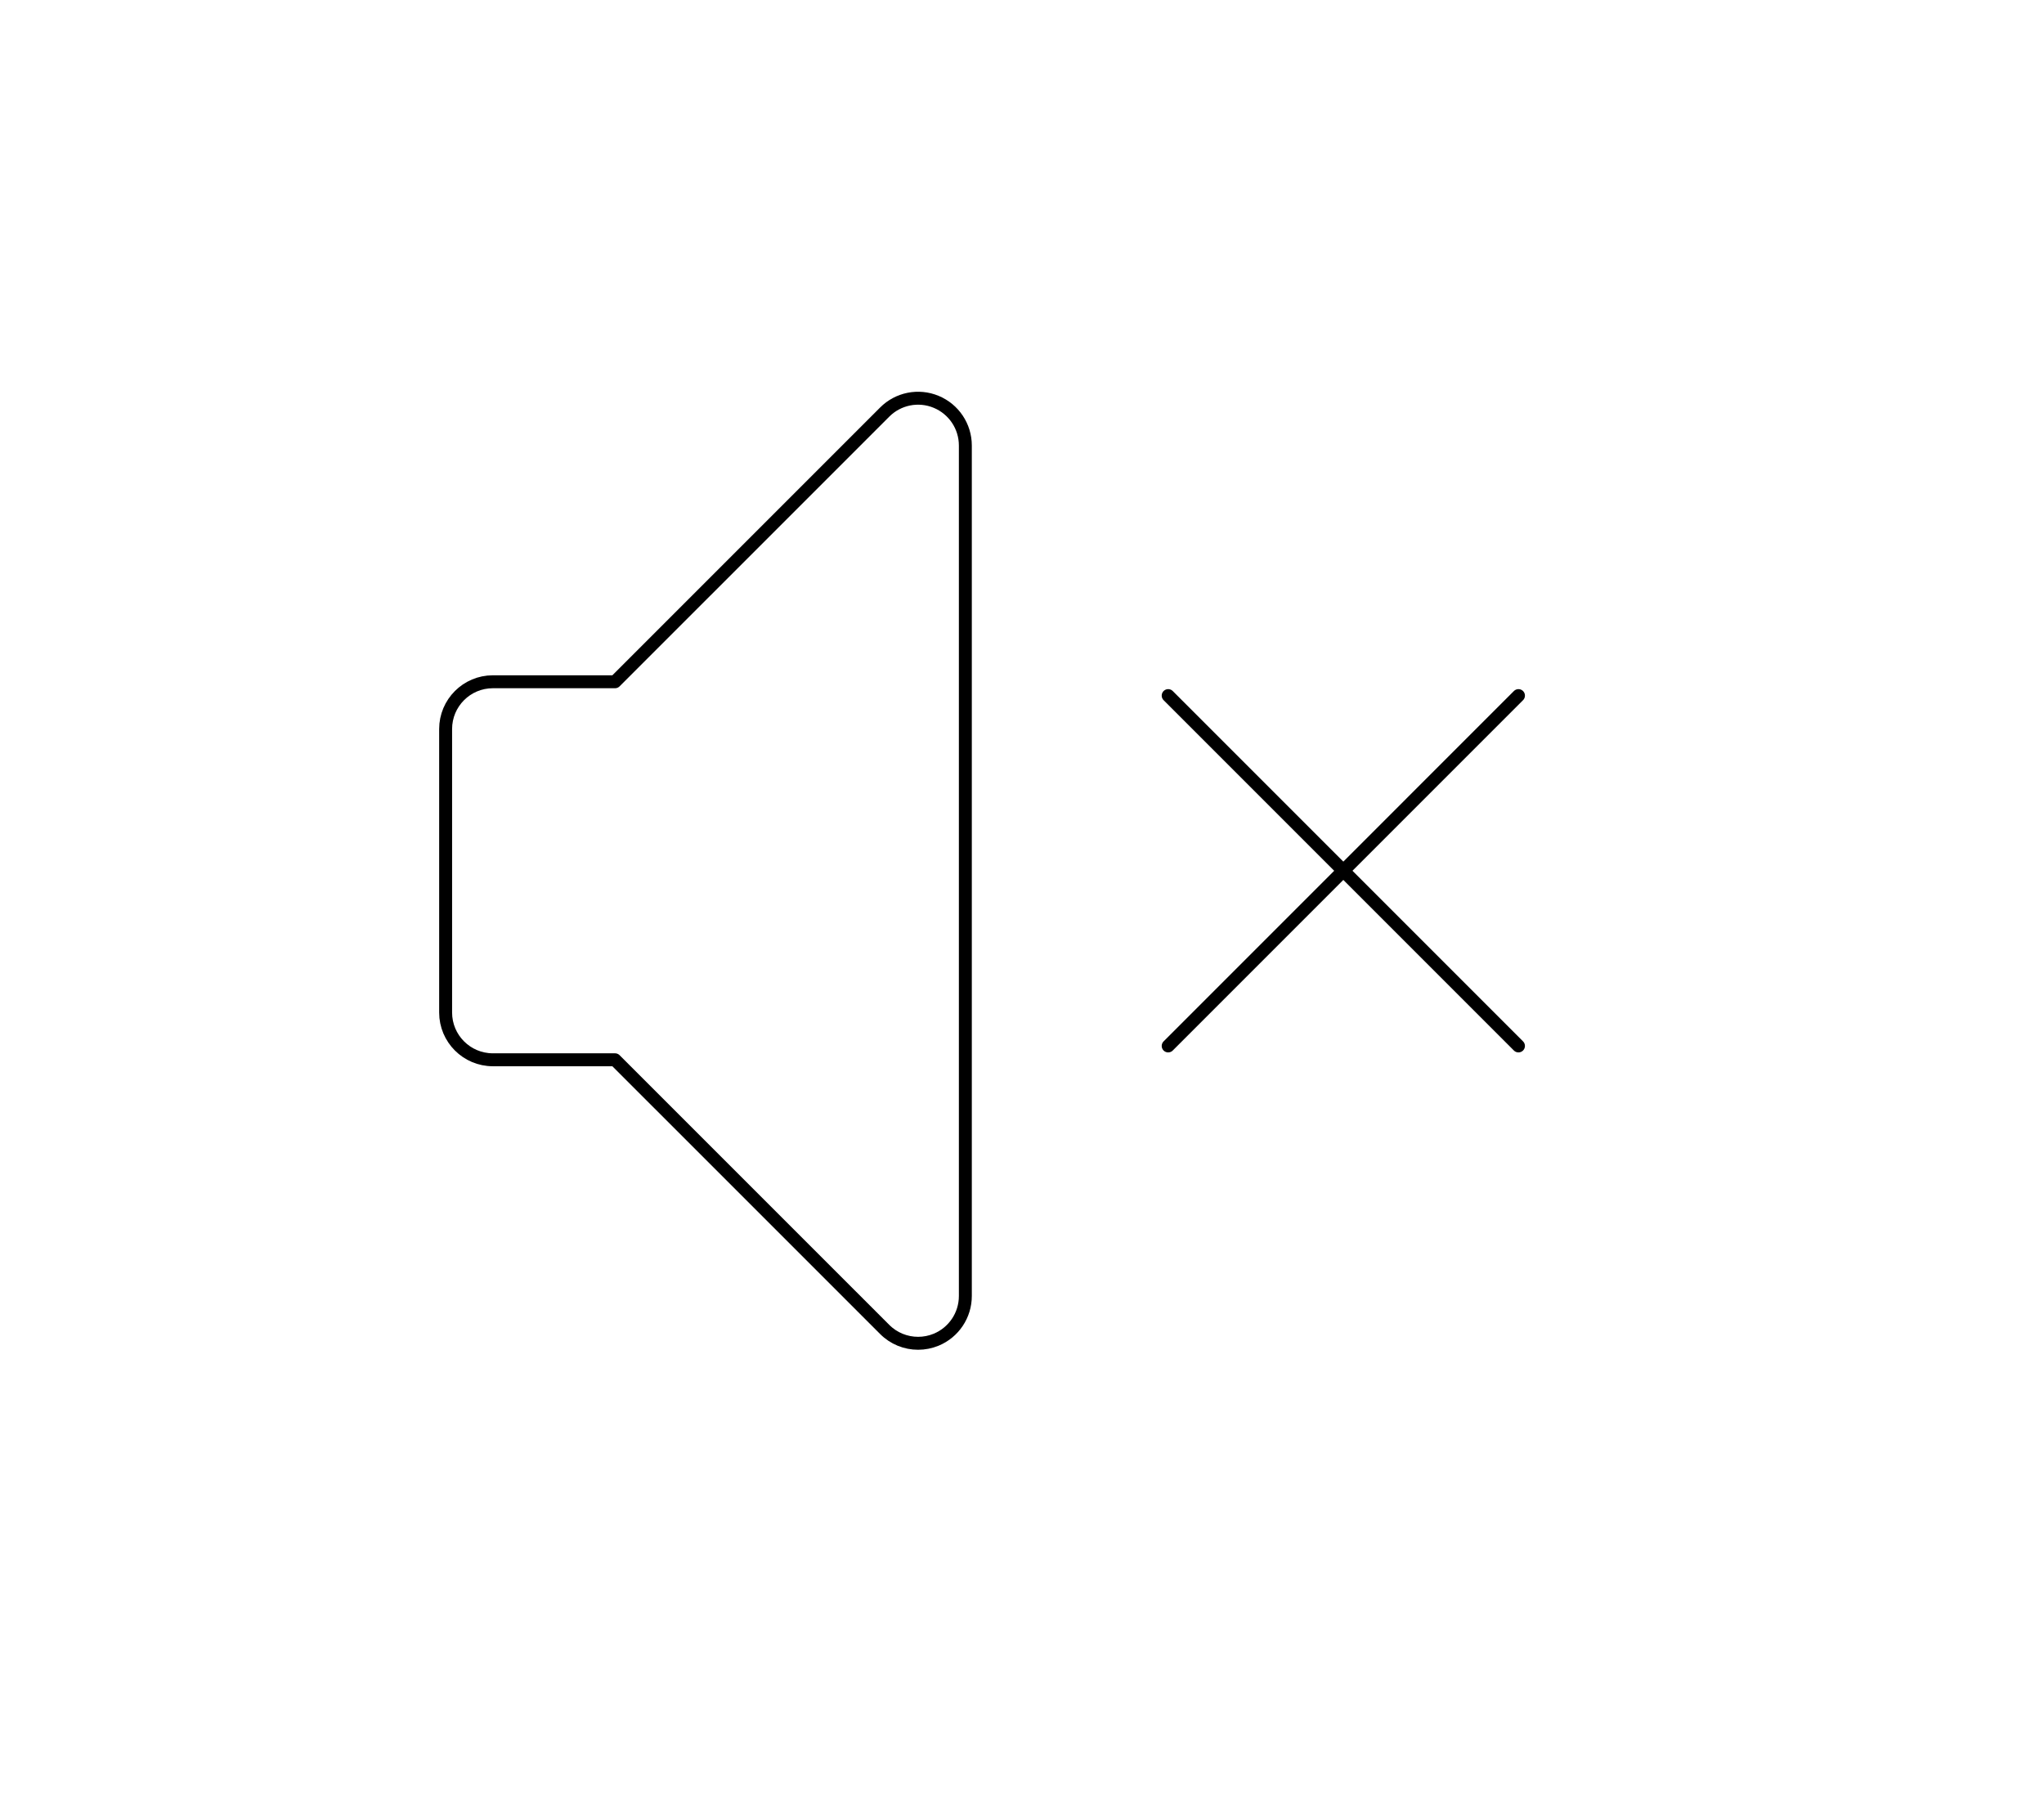
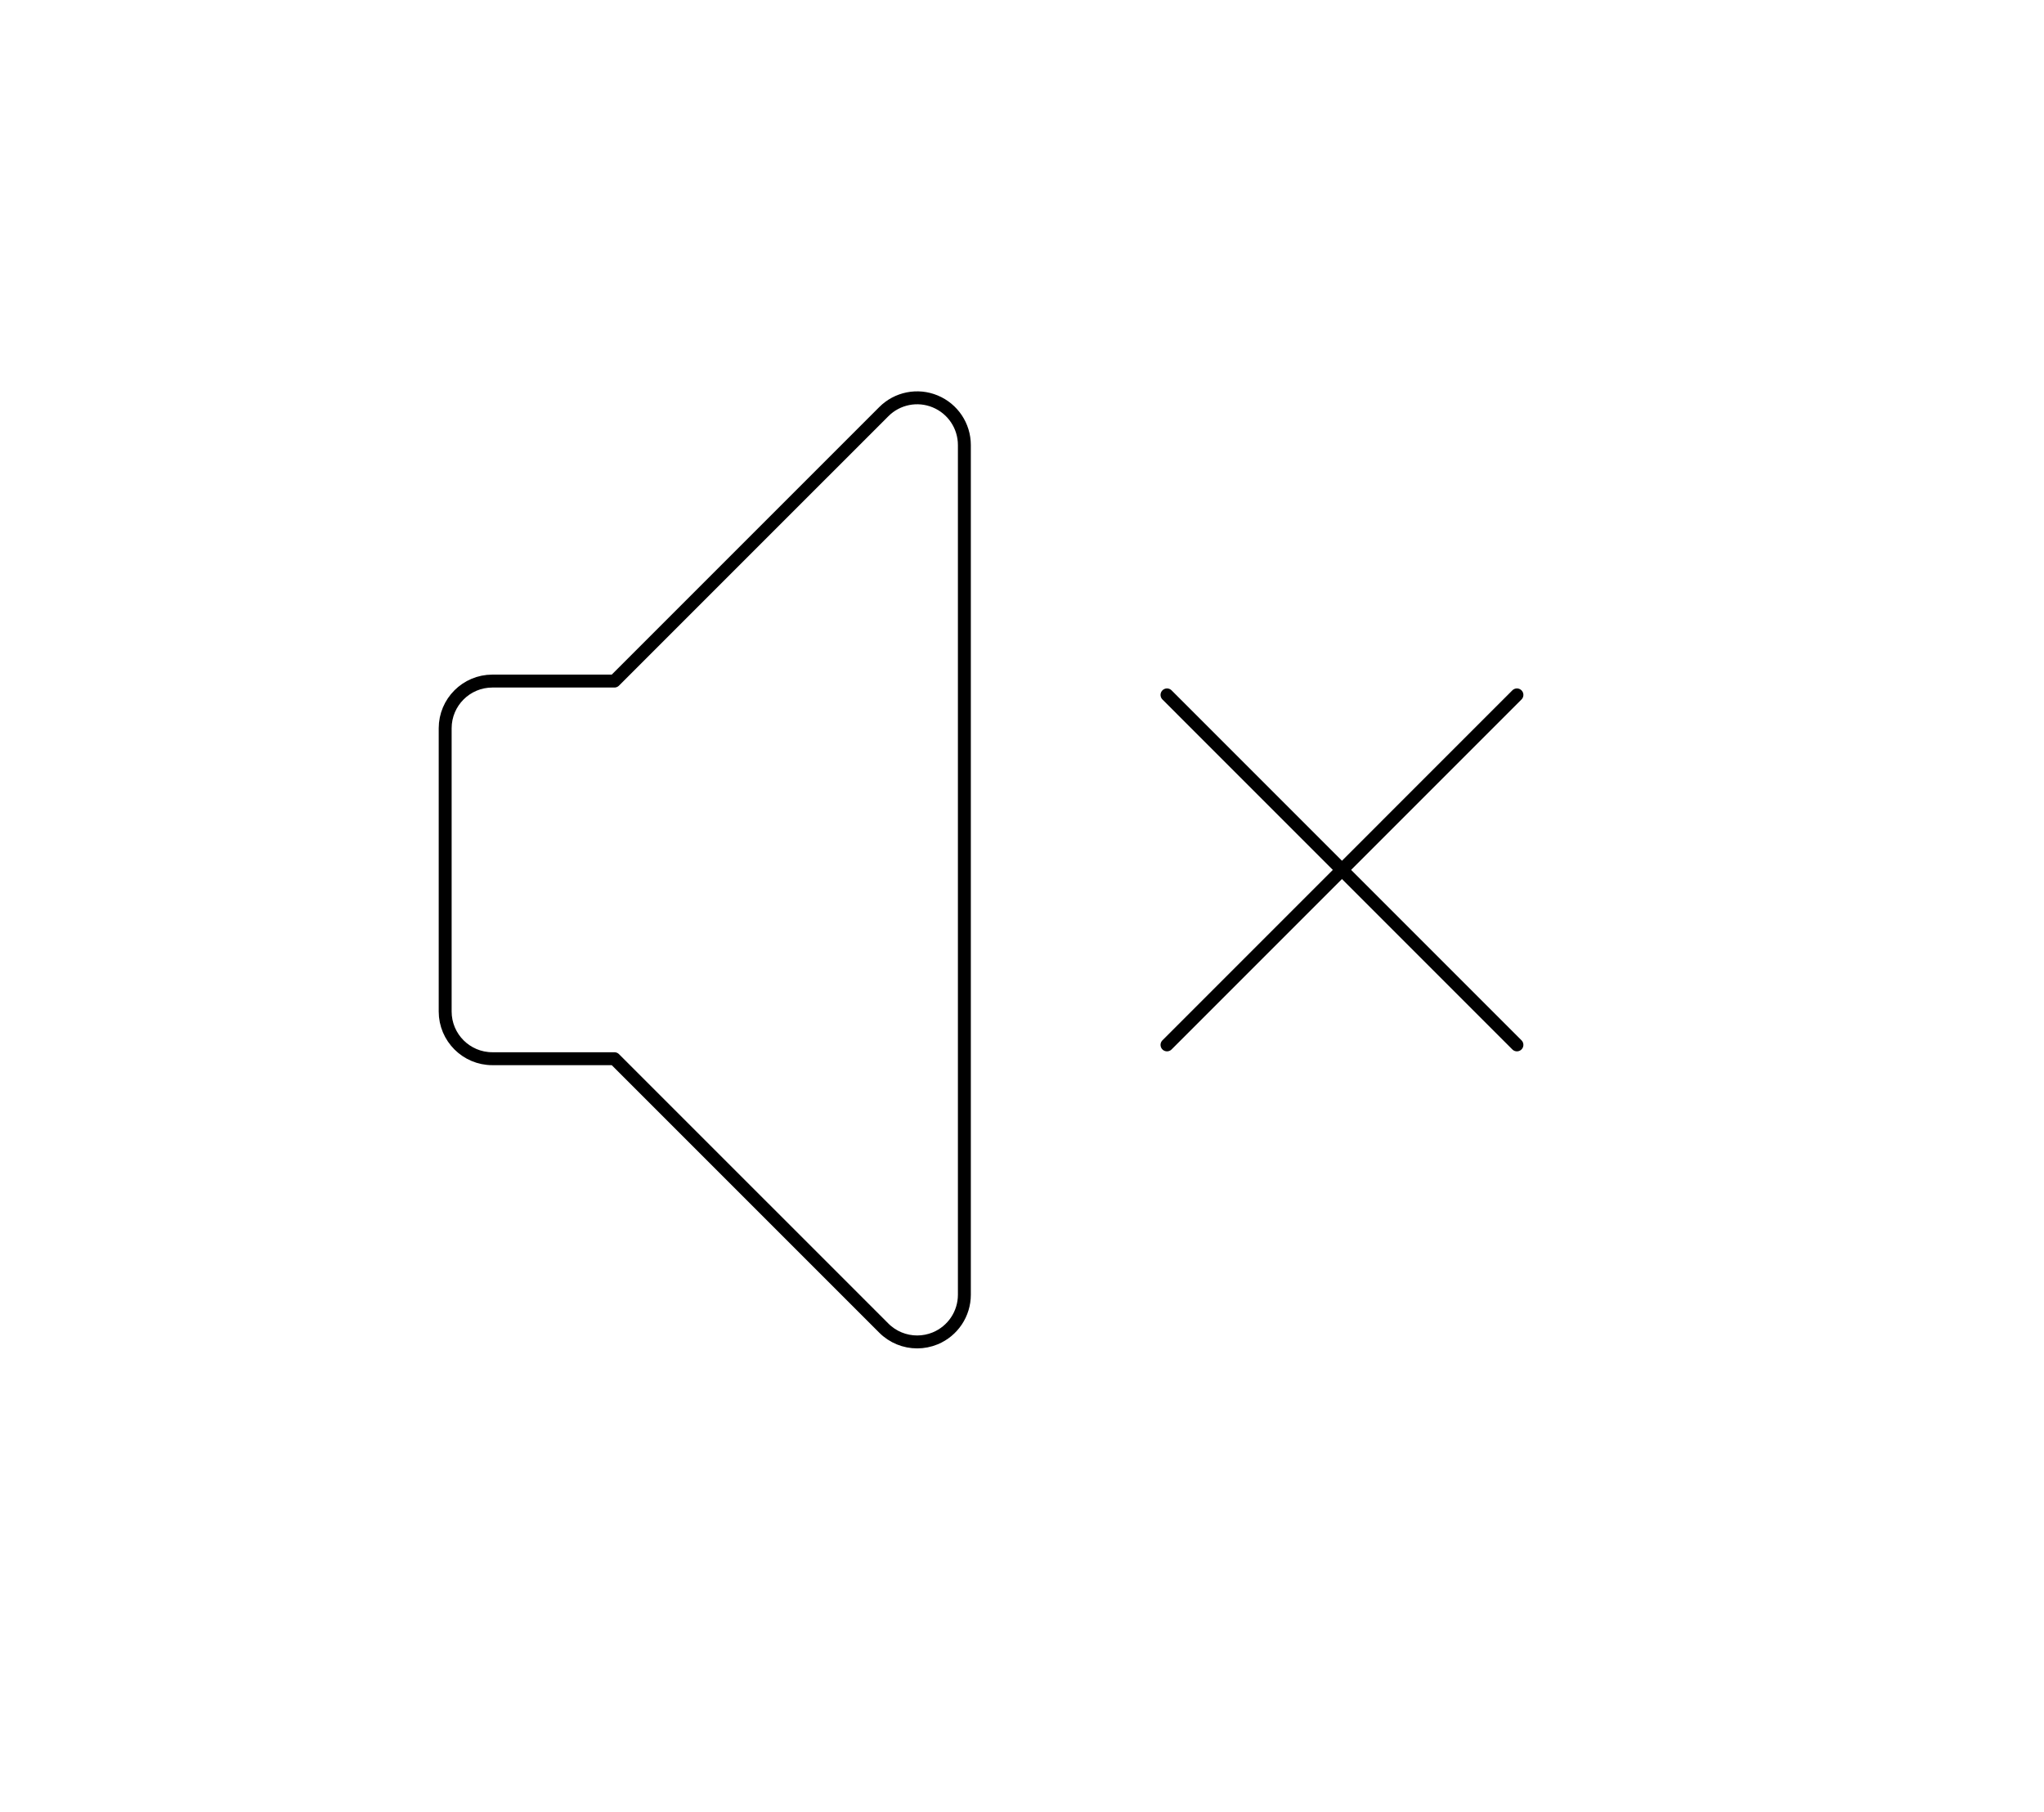
- <svg xmlns="http://www.w3.org/2000/svg" version="1.1" width="158" height="140" viewBox="0 0 158 140">
-   <defs>
-     <clipPath id="clip_1">
-       <path transform="matrix(1,0,0,-1,0,140)" d="M0 140H158V0H0Z" />
-     </clipPath>
-   </defs>
-   <g>
-     <g clip-path="url(#clip_1)">
-       <path transform="matrix(1,0,0,-1,72.3658,31.0581)" stroke-width="1" stroke-linecap="round" stroke-linejoin="round" fill="none" stroke="#000000" d="M0 0C-1.364 .568-2.937 .254-3.979-.792L-24.824-21.636H-34.268C-36.283-21.636-37.919-23.272-37.919-25.288V-47.201C-37.919-49.217-36.283-50.853-34.268-50.853H-24.824L-3.979-71.696C-3.282-72.396-2.347-72.766-1.397-72.766-.928-72.766-.451-72.675 0-72.489 1.365-71.922 2.255-70.591 2.255-69.114V-3.375C2.255-1.897 1.365-.566 0 0Z" />
-       <path transform="matrix(1,0,0,-1,90.2994,53.7637)" stroke-width="1" stroke-linecap="round" stroke-linejoin="round" fill="none" stroke="#000000" d="M0 0 27.077-27.078" />
-       <path transform="matrix(1,0,0,-1,117.3766,53.7637)" stroke-width="1" stroke-linecap="round" stroke-linejoin="round" fill="none" stroke="#000000" d="M0 0-27.077-27.078" />
+ <svg xmlns="http://www.w3.org/2000/svg" width="100%" height="100%" viewBox="0 0 659 584" version="1.1" xml:space="preserve" style="fill-rule:evenodd;clip-rule:evenodd;stroke-linecap:round;stroke-linejoin:round;stroke-miterlimit:10;">
+   <g transform="matrix(1,0,0,1,-749.2262,-656.25)">
+     <g id="mute" transform="matrix(4.166667,0,0,4.166667,749.2262,656.25)">
+       <rect x="0" y="0" width="158" height="140" style="fill:none;" />
+       <g id="Layer-1">
+         <g transform="matrix(1,0,0,1,72.3658,103.2561)">
+           <path d="M0,-72.198C-1.364,-72.766 -2.937,-72.452 -3.979,-71.406L-24.824,-50.562L-34.268,-50.562C-36.283,-50.562 -37.919,-48.926 -37.919,-46.91L-37.919,-24.997C-37.919,-22.981 -36.283,-21.345 -34.268,-21.345L-24.824,-21.345L-3.979,-0.502C-3.282,0.198 -2.347,0.568 -1.397,0.568C-0.928,0.568 -0.451,0.477 0,0.291C1.365,-0.276 2.255,-1.607 2.255,-3.084L2.255,-68.823C2.255,-70.301 1.365,-71.632 0,-72.198Z" style="fill:none;fill-rule:nonzero;stroke:black;stroke-width:1px;" />
+         </g>
+         <g transform="matrix(0.707094,0.70712,0.70712,-0.707094,103.8386,48.15602)">
+           <path d="M-5.608,-13.539L32.685,-13.539" style="fill:none;fill-rule:nonzero;stroke:black;stroke-width:1px;" />
+         </g>
+         <g transform="matrix(-0.707094,0.70712,0.70712,0.707094,103.8388,86.44938)">
+           <path d="M-32.685,-13.539L5.608,-13.539" style="fill:none;fill-rule:nonzero;stroke:black;stroke-width:1px;" />
+         </g>
+       </g>
    </g>
  </g>
</svg>
